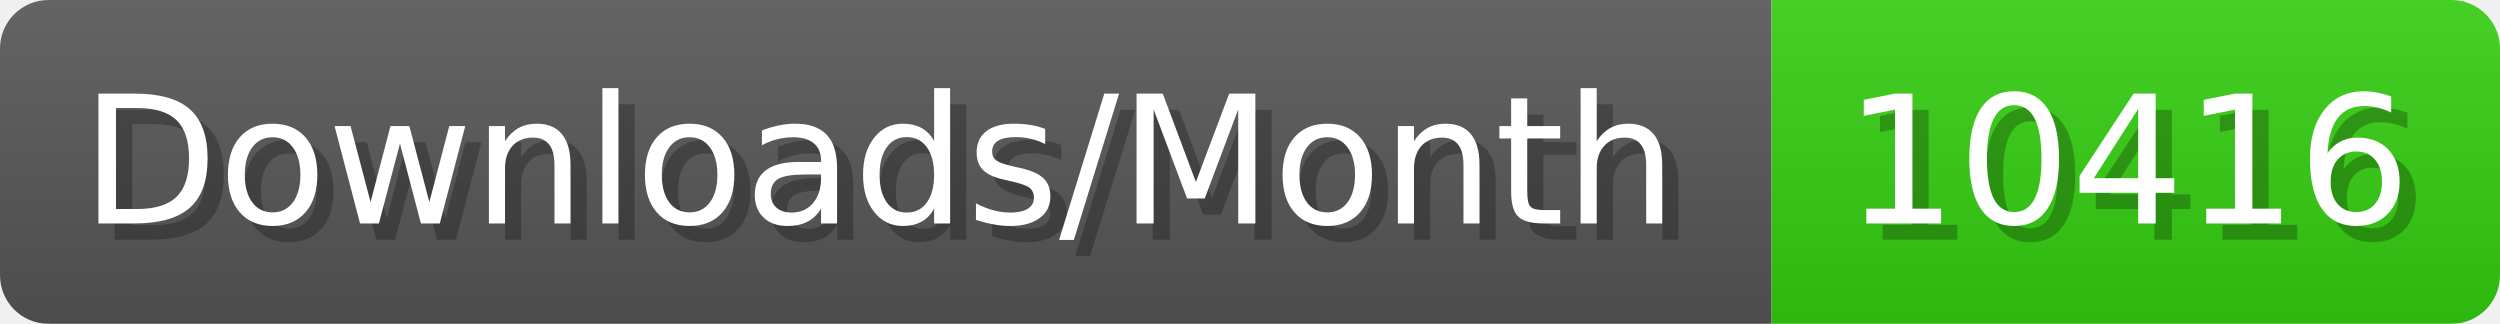
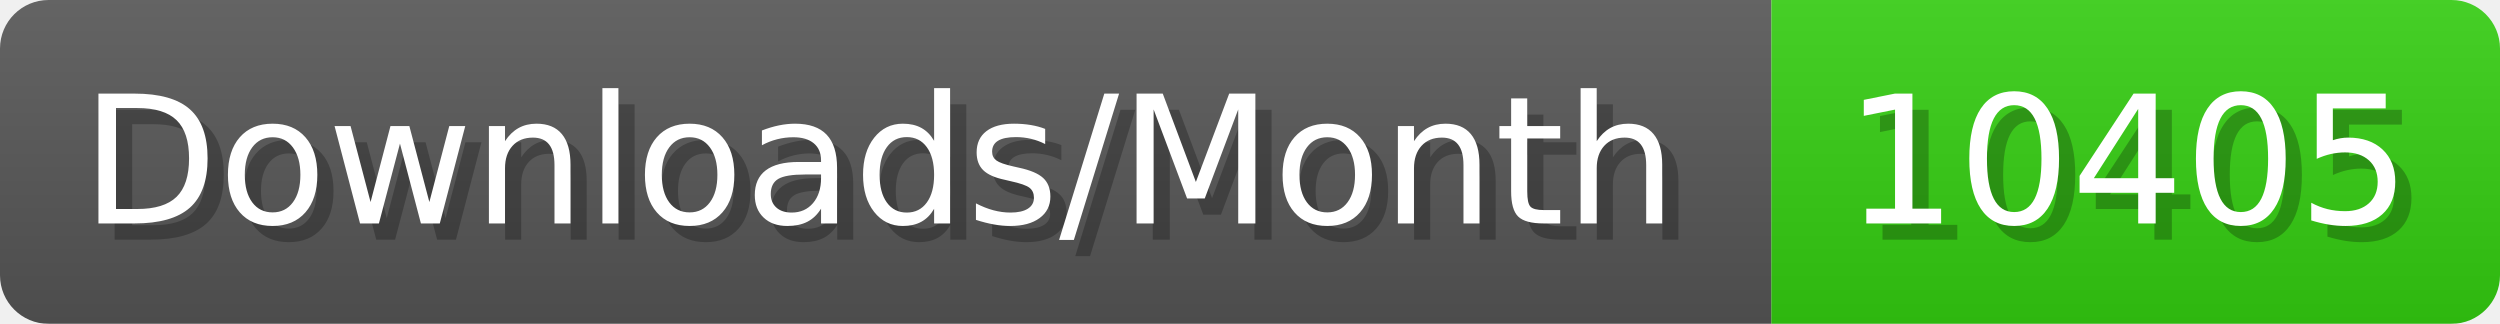
- <svg xmlns="http://www.w3.org/2000/svg" width="154.4" height="20" viewBox="0 0 1544 200" role="img" aria-label="Downloads/Month: 10416">
+ <svg xmlns="http://www.w3.org/2000/svg" width="154.4" height="20" viewBox="0 0 1544 200" role="img" aria-label="Downloads/Month: 10405">
  <linearGradient id="YlXUI" x2="0" y2="100%">
    <stop offset="0" stop-opacity=".1" stop-color="#EEE" />
    <stop offset="1" stop-opacity=".1" />
  </linearGradient>
  <mask id="JHhop">
    <rect width="1544" height="200" rx="30" fill="#FFF" />
  </mask>
  <g mask="url(#JHhop)">
    <rect width="1094" height="200" fill="#555" />
    <rect width="450" height="200" fill="#3C1" x="1094" />
    <rect width="1544" height="200" fill="url(#YlXUI)" />
  </g>
  <g aria-hidden="true" fill="#fff" text-anchor="start" font-family="Verdana,DejaVu Sans,sans-serif" font-size="110">
    <text x="60" y="148" textLength="994" fill="#000" opacity="0.25">Downloads/Month</text>
    <text x="50" y="138" textLength="994">Downloads/Month</text>
-     <text x="1149" y="148" textLength="350" fill="#000" opacity="0.25">10416</text>
-     <text x="1139" y="138" textLength="350">10416</text>
+     <text x="1149" y="148" textLength="350" fill="#000" opacity="0.25">10405</text>
+     <text x="1139" y="138" textLength="350">10405</text>
  </g>
</svg>
